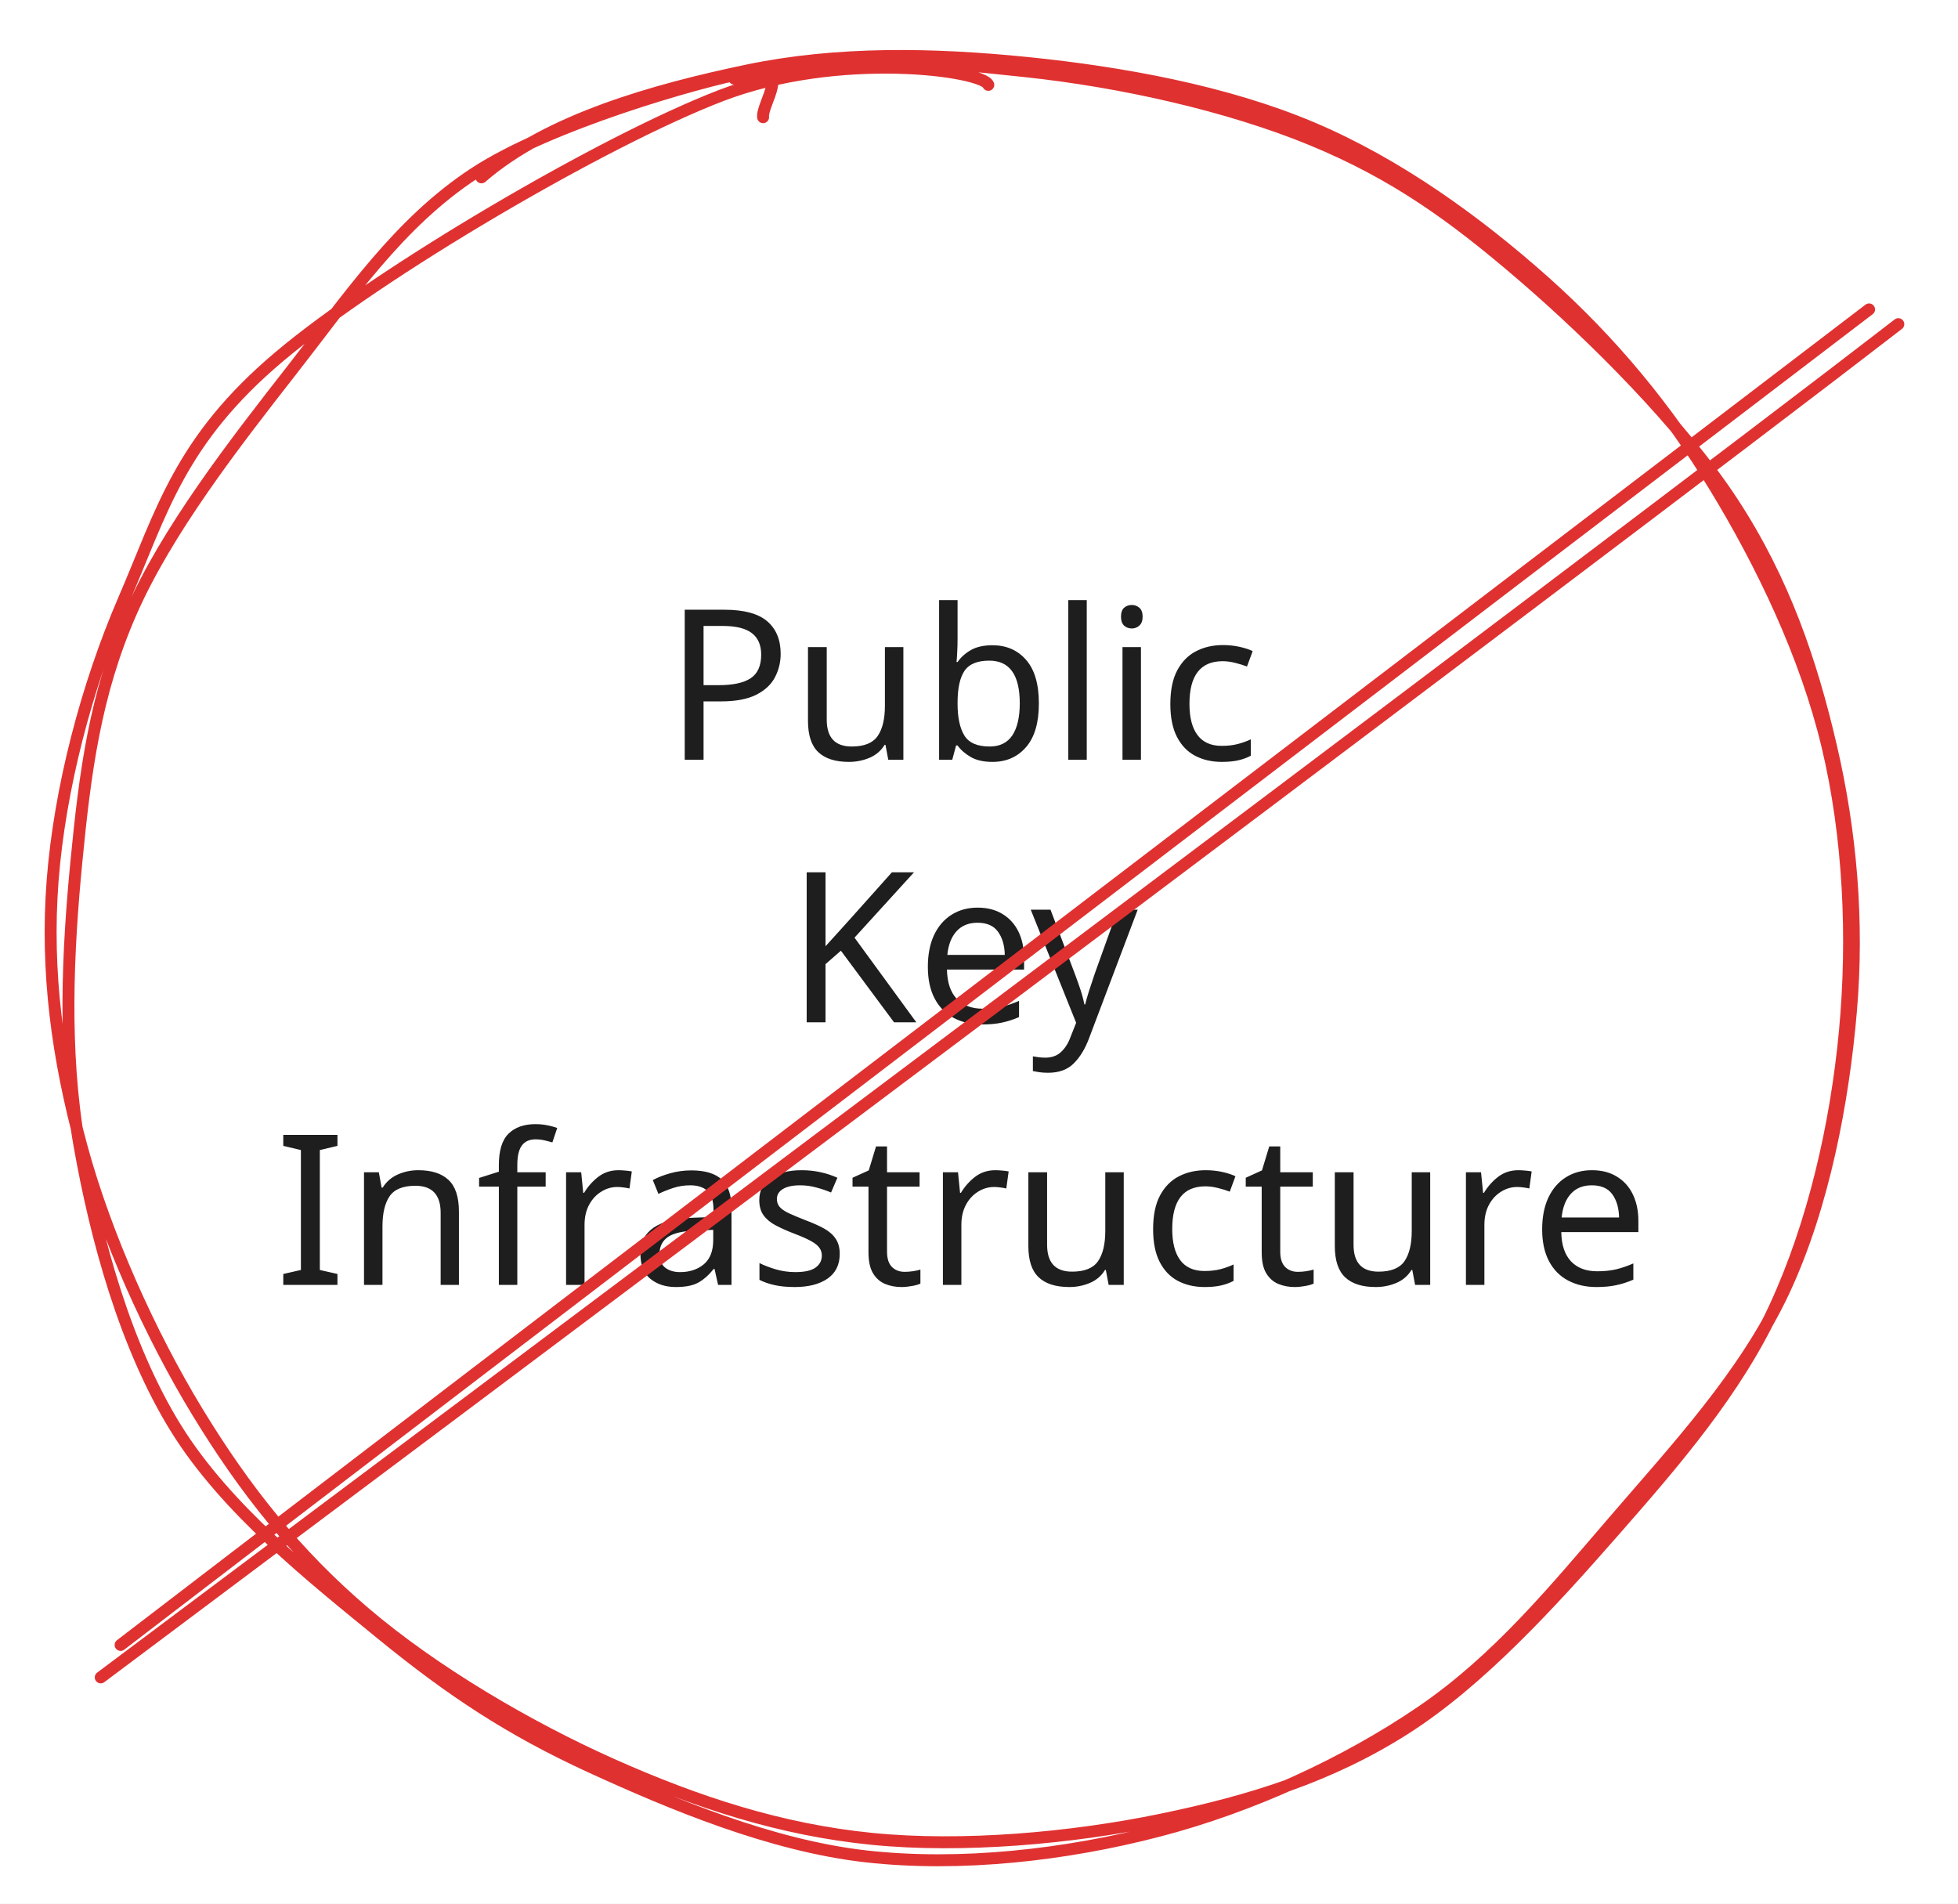
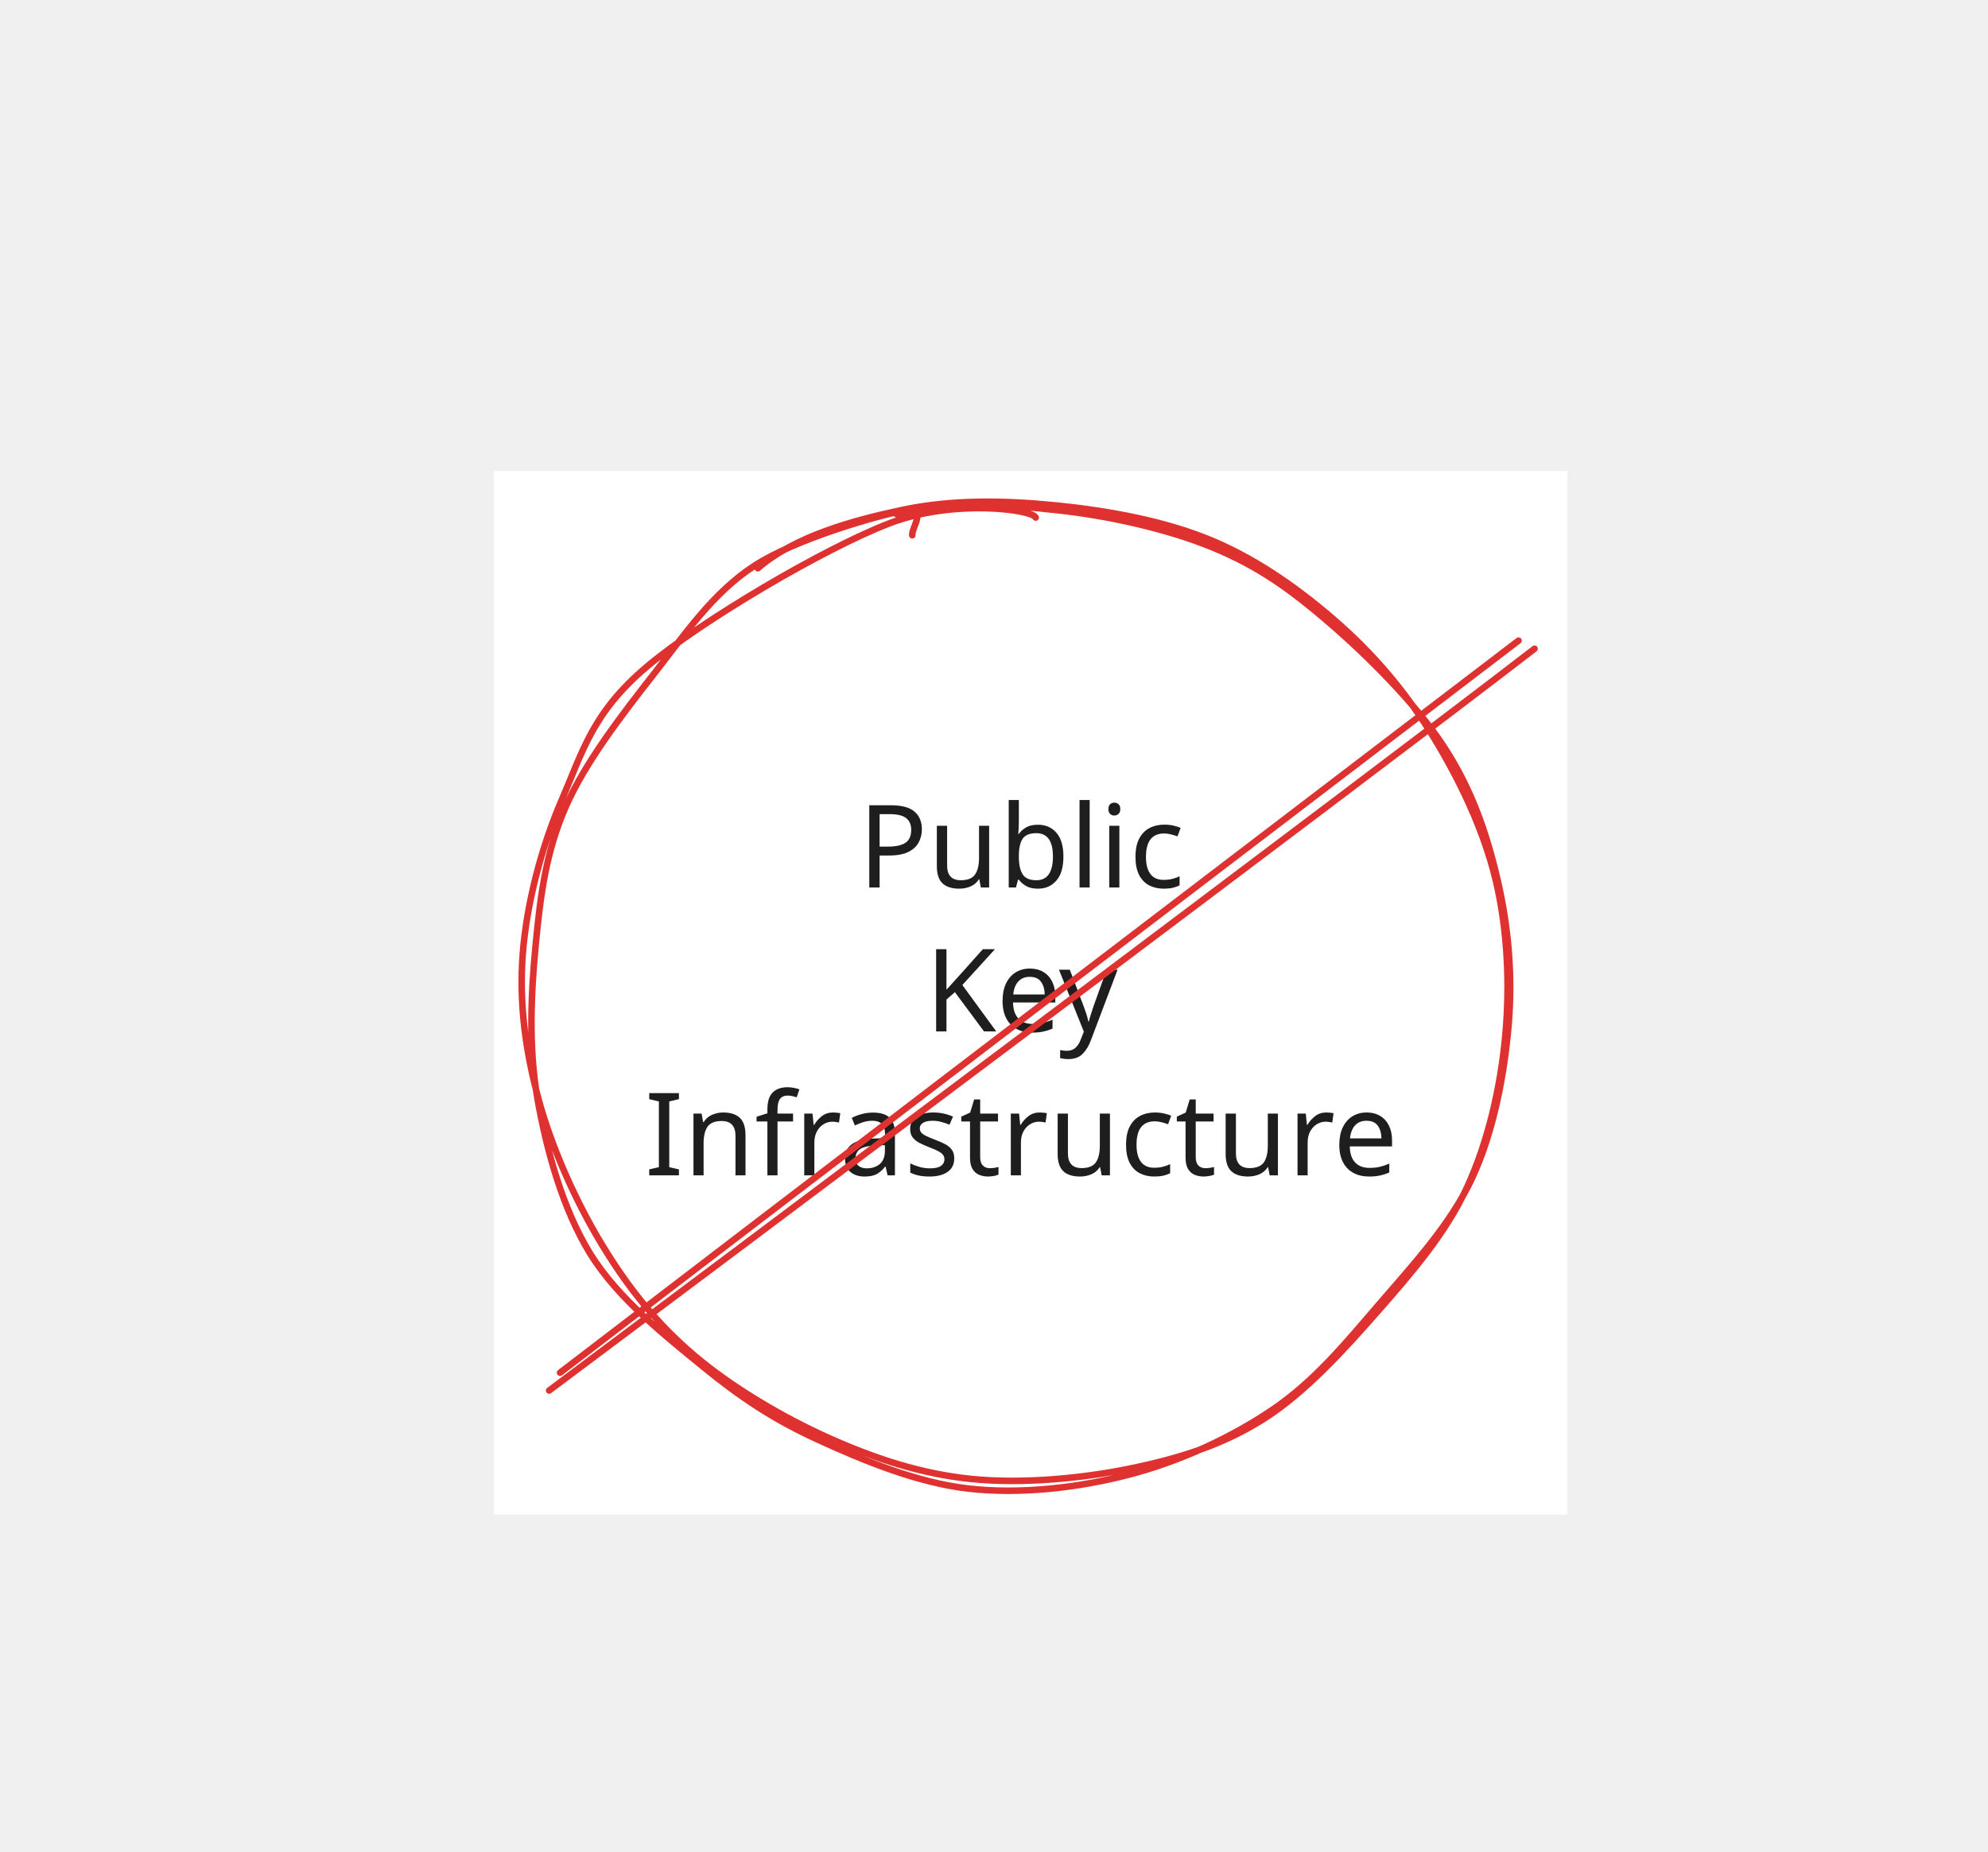
- <svg xmlns="http://www.w3.org/2000/svg" version="1.1" viewBox="0 0 328.12 319" width="656.241" height="638">
+ <svg xmlns="http://www.w3.org/2000/svg" version="1.1" viewBox="-151 -144 607.744 566" width="1215.488" height="1132">
  <defs>
    <style class="style-fonts">
      @font-face {
        font-family: "Virgil";
        src: url("https://excalidraw.com/Virgil.woff2");
      }
      @font-face {
        font-family: "Cascadia";
        src: url("https://excalidraw.com/Cascadia.woff2");
      }
      @font-face {
        font-family: "Assistant";
        src: url("https://excalidraw.com/Assistant-Regular.woff2");
      }
    </style>
  </defs>
  <rect x="0" y="0" width="328.12" height="319" fill="#ffffff" />
  <g transform="translate(32.49601 100) rotate(0 128.7088 66)">
    <text x="128.709" y="0" font-family="Virgil, Segoe UI Emoji" font-size="35.2px" fill="#1e1e1e" text-anchor="middle" style="white-space: pre;" direction="ltr" dominant-baseline="text-before-edge">Public</text>
    <text x="128.709" y="44" font-family="Virgil, Segoe UI Emoji" font-size="35.2px" fill="#1e1e1e" text-anchor="middle" style="white-space: pre;" direction="ltr" dominant-baseline="text-before-edge">Key</text>
    <text x="128.709" y="88" font-family="Virgil, Segoe UI Emoji" font-size="35.2px" fill="#1e1e1e" text-anchor="middle" style="white-space: pre;" direction="ltr" dominant-baseline="text-before-edge">Infrastructure</text>
  </g>
  <g stroke-linecap="round" transform="translate(10 10) rotate(0 149.5 149.5)">
    <path d="M70.68 19.72 C81.83 10.01, 99.87 5.03, 115.13 1.83 C130.38 -1.36, 146.43 -1.04, 162.22 0.56 C178.01 2.16, 195.44 5.32, 209.87 11.43 C224.3 17.54, 237.56 27.18, 248.81 37.2 C260.06 47.23, 269.46 58.6, 277.37 71.56 C285.27 84.53, 292.61 99.8, 296.24 115.01 C299.88 130.22, 300.63 147.13, 299.17 162.81 C297.7 178.48, 293.91 195.07, 287.45 209.05 C280.98 223.03, 270.69 234.93, 260.35 246.71 C250.02 258.49, 238.05 271.68, 225.42 279.72 C212.78 287.76, 199.44 291.87, 184.54 294.94 C169.64 298.01, 151.36 299.68, 136.03 298.14 C120.71 296.6, 106.73 292, 92.59 285.7 C78.45 279.39, 62.78 270.18, 51.2 260.33 C39.61 250.48, 31 239.61, 23.08 226.6 C15.16 213.58, 7.74 197.09, 3.69 182.24 C-0.35 167.4, -2.36 152.84, -1.18 137.53 C0.01 122.23, 4.46 105.06, 10.78 90.43 C17.11 75.81, 20.08 63.87, 36.76 49.8 C53.44 35.72, 91.06 13.6, 110.87 6 C130.68 -1.59, 154.76 1.81, 155.62 4.22 M113.05 3.18 C127.08 -1.89, 145.61 0.22, 161.74 1.92 C177.87 3.62, 195.88 7.66, 209.82 13.4 C223.75 19.14, 233.58 26.21, 245.34 36.34 C257.1 46.48, 271.8 61.1, 280.38 74.23 C288.96 87.35, 293.54 100.89, 296.84 115.09 C300.14 129.28, 301.48 144.24, 300.18 159.42 C298.88 174.59, 295.62 191.94, 289.03 206.15 C282.44 220.36, 270.77 232.9, 260.64 244.68 C250.5 256.46, 240.97 268.13, 228.22 276.82 C215.48 285.51, 199.69 292.76, 184.17 296.8 C168.65 300.85, 150.97 302.87, 135.1 301.08 C119.24 299.29, 102.49 292.29, 88.96 286.08 C75.43 279.87, 65.5 273.27, 53.91 263.8 C42.33 254.33, 27.87 242.92, 19.43 229.26 C11 215.6, 6.08 197.63, 3.3 181.82 C0.53 166.01, 1.36 149.27, 2.8 134.41 C4.24 119.55, 5.92 106.39, 11.93 92.67 C17.94 78.94, 29.28 64.34, 38.87 52.07 C48.47 39.8, 56.8 27.36, 69.49 19.05 C82.18 10.73, 106.96 3.72, 115.02 2.16 C123.09 0.59, 117.6 7.31, 117.88 9.64" stroke="#e03131" stroke-width="2" fill="none" />
  </g>
  <g stroke-linecap="round">
    <g transform="translate(20 277) rotate(0 148 -111.5)">
      <path d="M0.21 -1.35 C48.8 -38.62, 244.14 -187.75, 293.22 -225.15 M-3.12 4.09 C46.13 -32.76, 248.9 -184.65, 298.12 -222.68" stroke="#e03131" stroke-width="2" fill="none" />
    </g>
  </g>
  <mask />
</svg>
